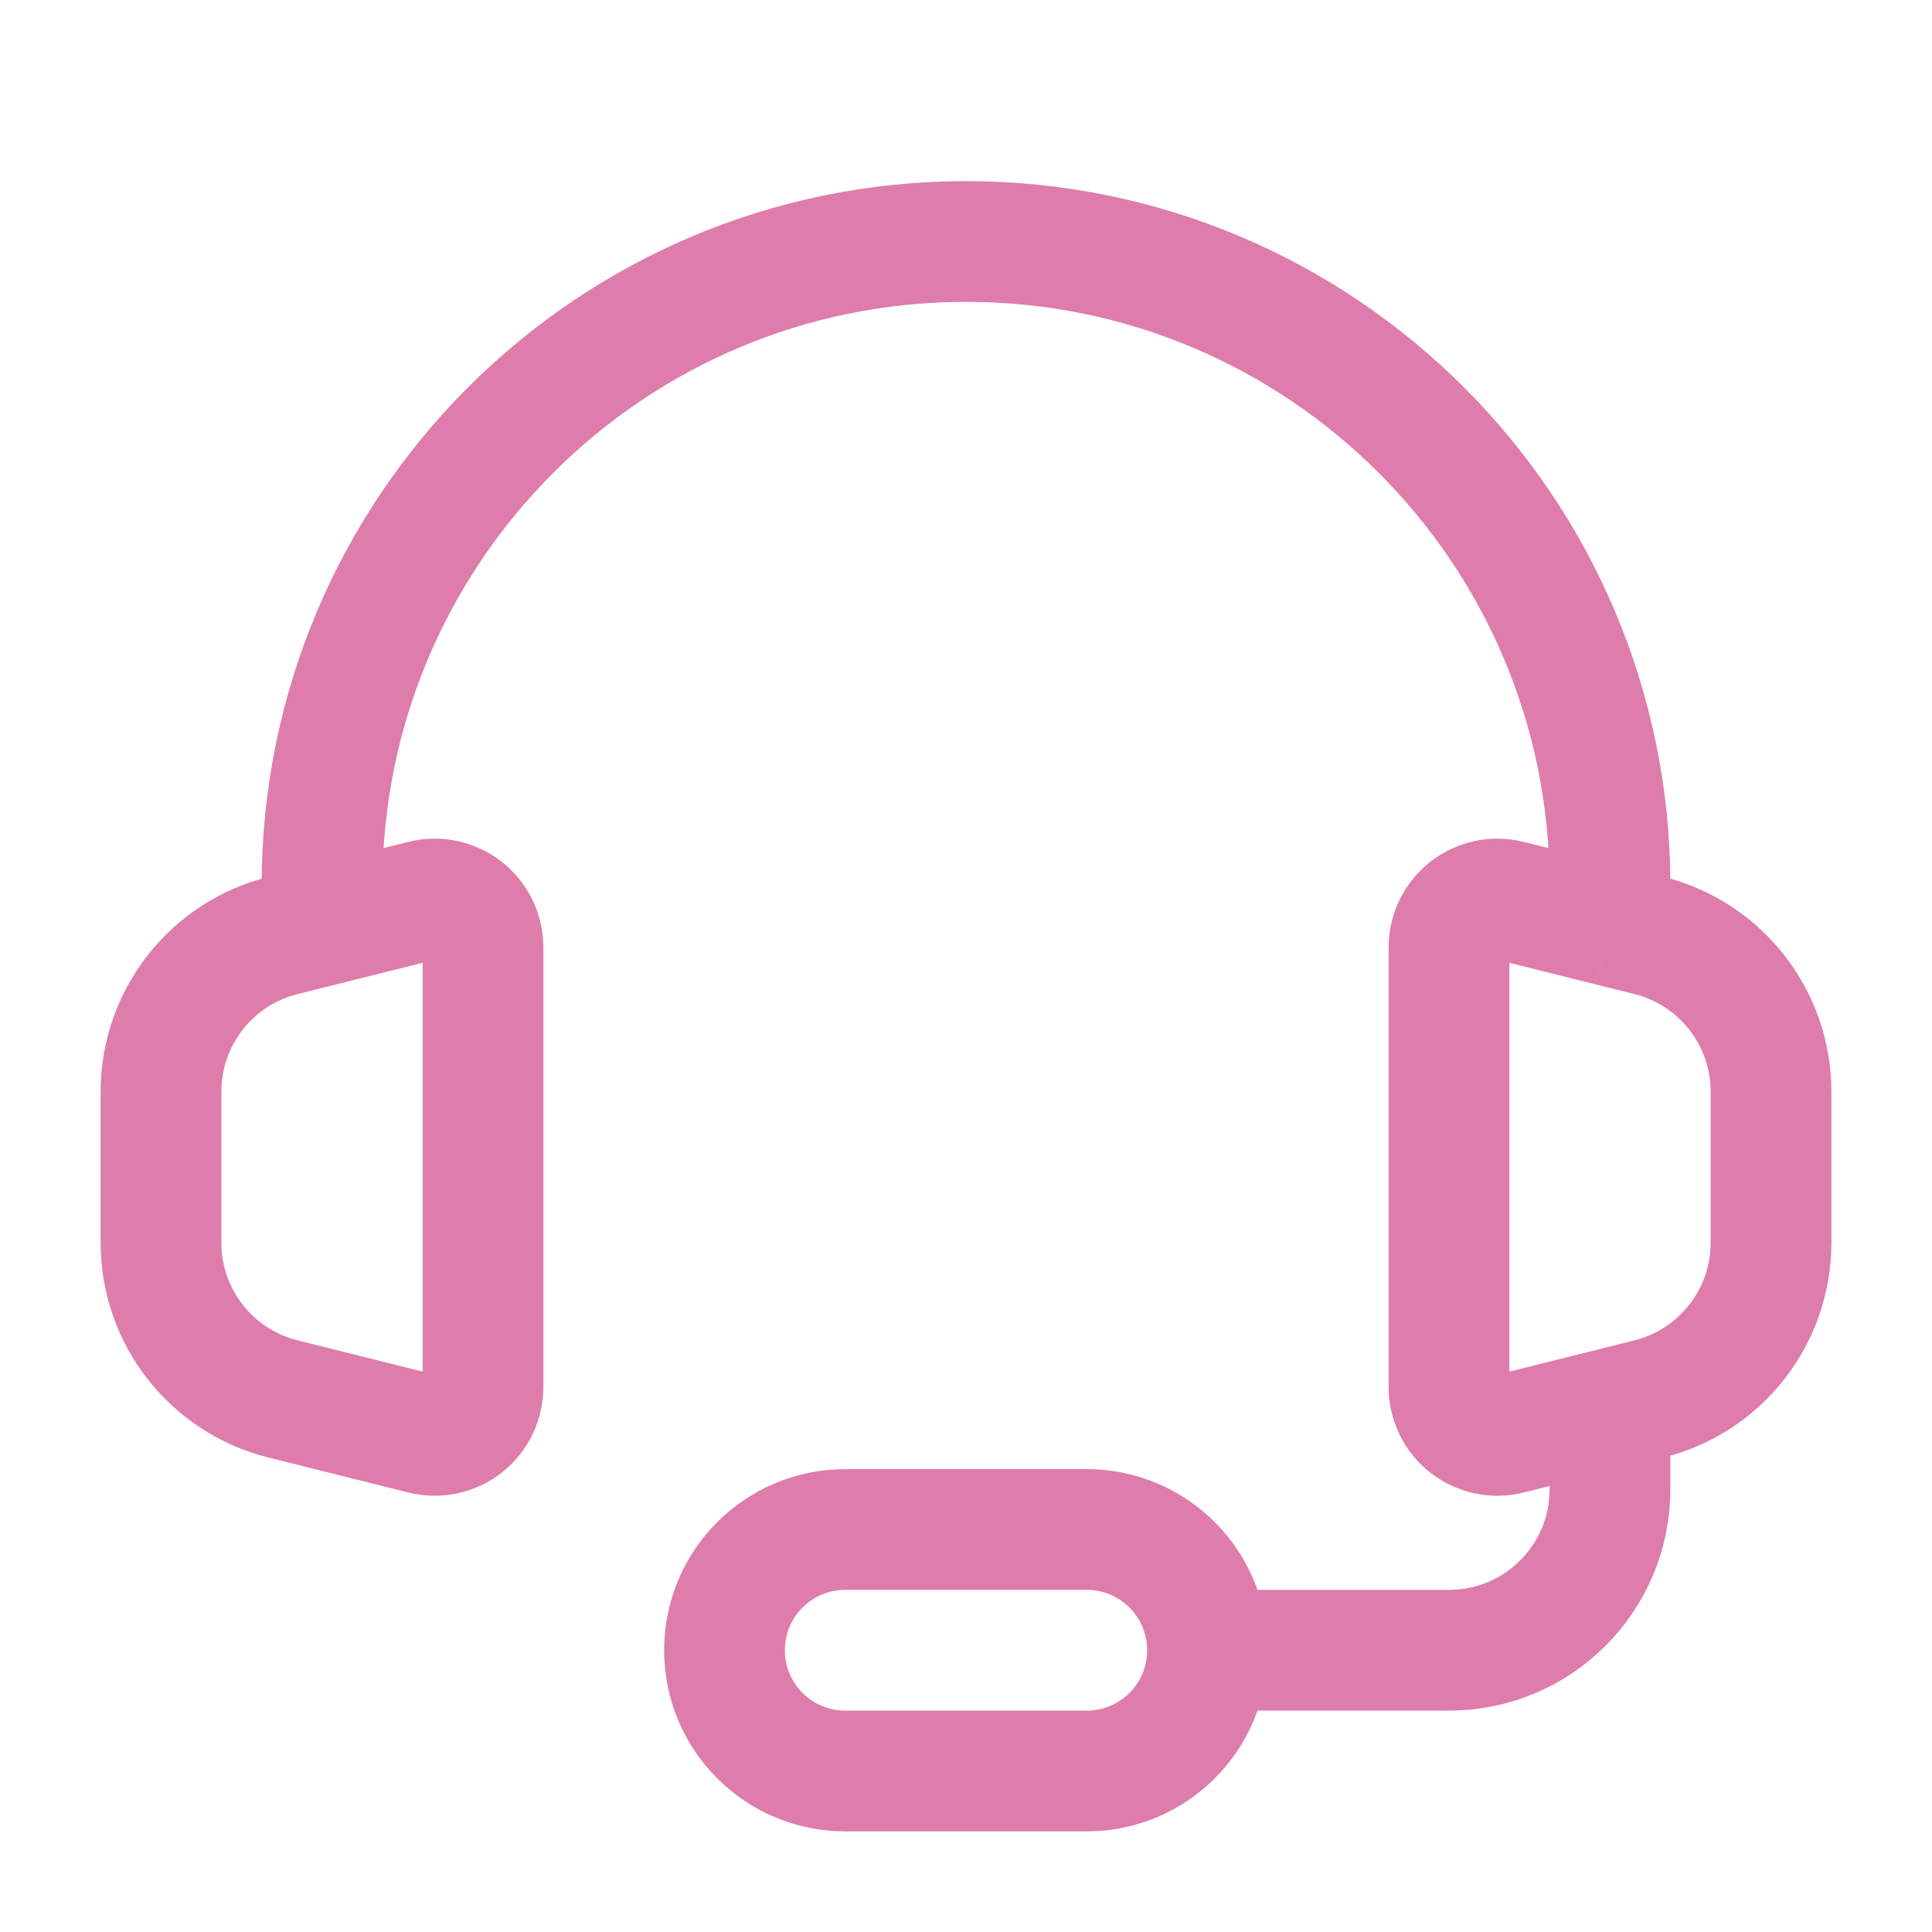
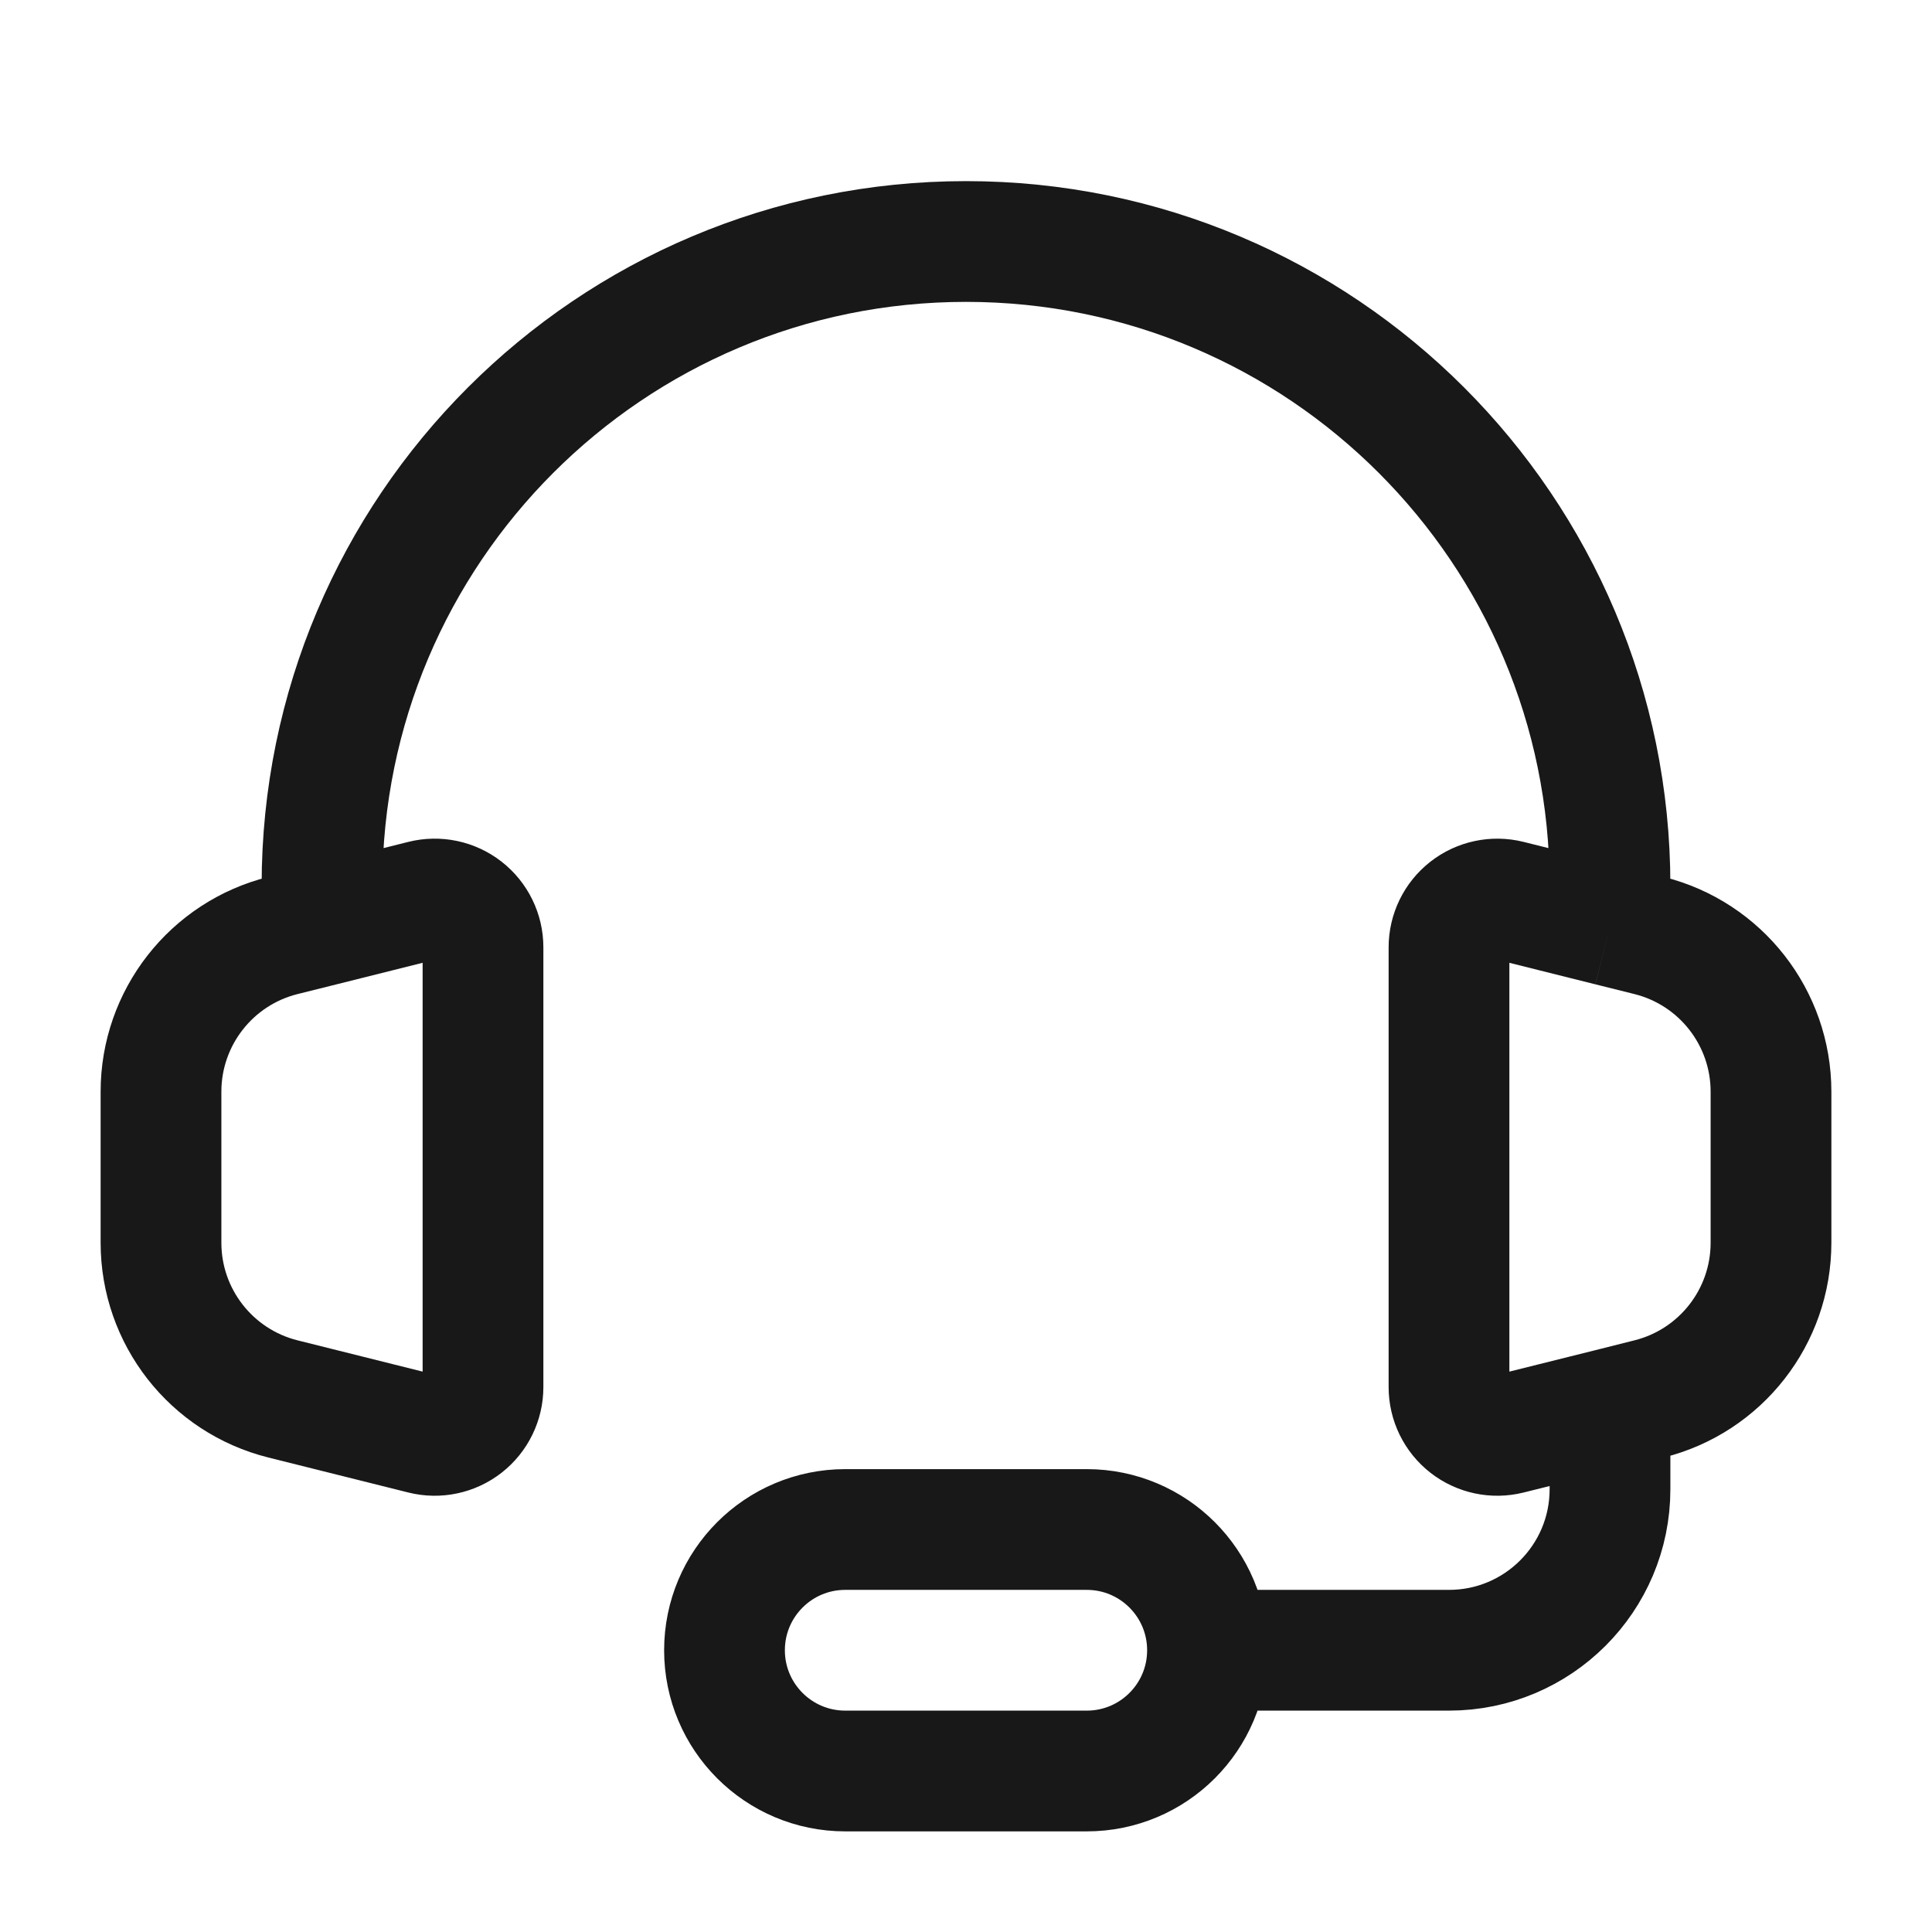
<svg xmlns="http://www.w3.org/2000/svg" width="32" height="32" viewBox="0 0 24 24">
-   <path fill="none" stroke="#de7dac" stroke-width="1.5" d="m4 11.5l-.485.121A2 2 0 0 0 2 13.561v1.877a2 2 0 0 0 1.515 1.94l1.74.435A.6.6 0 0 0 6 17.231v-5.463a.6.6 0 0 0-.746-.582zm0 0V11a8 8 0 1 1 16 0v.5m0 0l.485.121A2 2 0 0 1 22 13.561v1.877a2 2 0 0 1-1.515 1.94L20 17.5m0-6l-1.255-.314a.6.6 0 0 0-.745.582v5.463a.6.6 0 0 0 .745.582L20 17.5m-5 3h3a2 2 0 0 0 2-2v-1m-5 3a1.5 1.5 0 0 0-1.5-1.5h-3a1.5 1.5 0 0 0 0 3h3a1.5 1.5 0 0 0 1.5-1.5Z" />
+   <path fill="none" stroke="#181818" stroke-width="1.5" d="m4 11.5l-.485.121A2 2 0 0 0 2 13.561v1.877a2 2 0 0 0 1.515 1.94l1.74.435A.6.6 0 0 0 6 17.231v-5.463a.6.6 0 0 0-.746-.582zm0 0V11a8 8 0 1 1 16 0v.5m0 0l.485.121A2 2 0 0 1 22 13.561v1.877a2 2 0 0 1-1.515 1.94L20 17.5m0-6l-1.255-.314a.6.6 0 0 0-.745.582v5.463a.6.6 0 0 0 .745.582L20 17.5m-5 3h3a2 2 0 0 0 2-2v-1m-5 3a1.5 1.5 0 0 0-1.5-1.5h-3a1.5 1.5 0 0 0 0 3h3a1.5 1.5 0 0 0 1.5-1.5Z" />
</svg>
